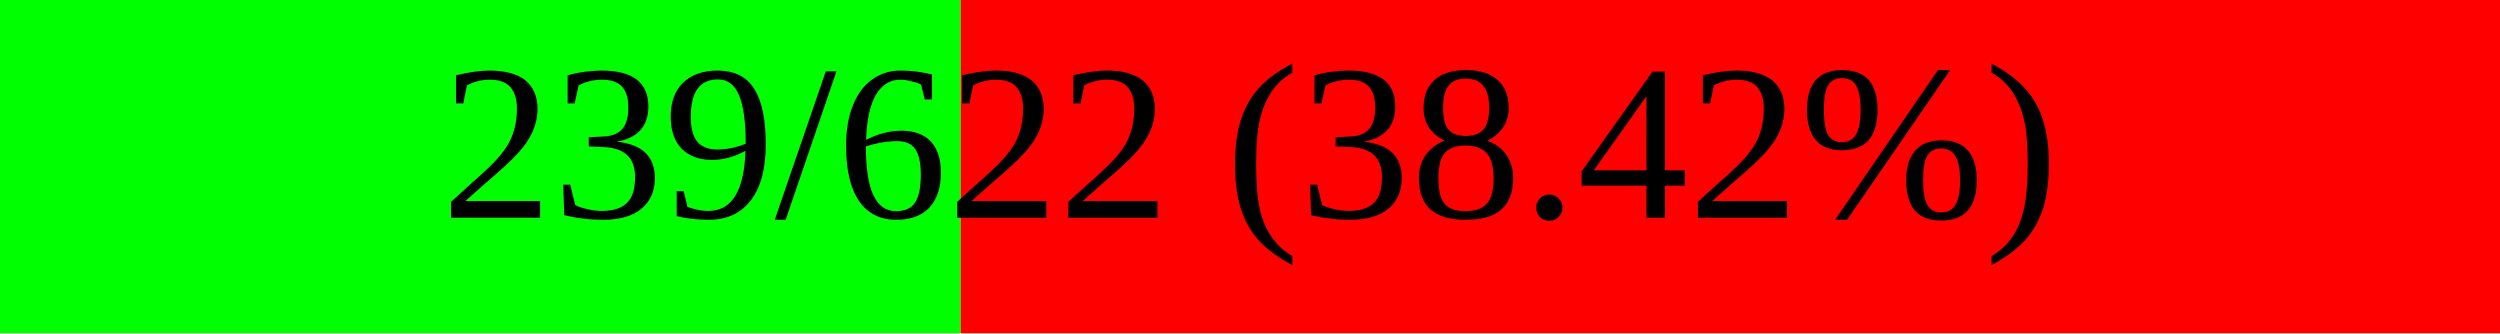
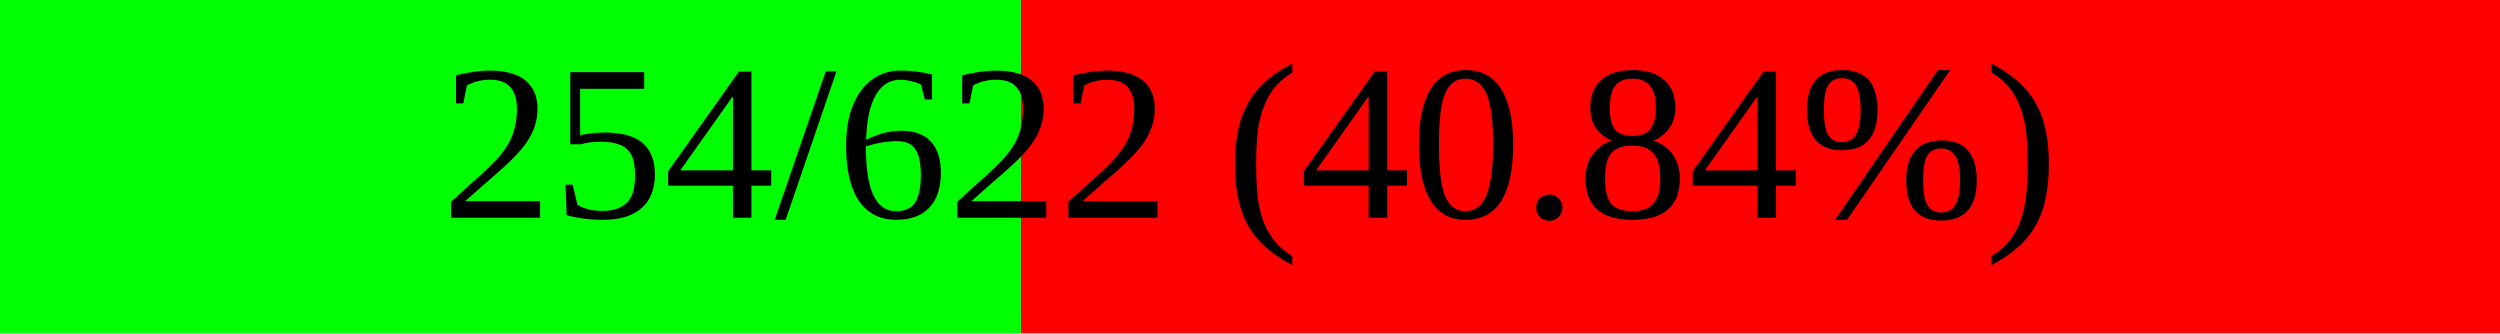
<svg xmlns="http://www.w3.org/2000/svg" width="150" height="20" viewBox="0 0 150 20" version="1.1" preserveAspectRatio="none" style="background-color: #000000">
-   <rect x="0" y="0" width="57.637" height="20" fill="#00ff00" />
-   <rect x="57.637" y="0" width="92.363" height="20" fill="#ff0000" />
-   <text x="75.0" y="10.0" text-anchor="middle" dominant-baseline="middle" font-size="13.333" fill="#000000">239/622 (38.42%)</text>
+   <rect x="0" y="0" width="61.254" height="20" fill="#00ff00" />
+   <rect x="61.254" y="0" width="88.746" height="20" fill="#ff0000" />
+   <text x="75.0" y="10.0" text-anchor="middle" dominant-baseline="middle" font-size="13.333" fill="#000000">254/622 (40.84%)</text>
</svg>
